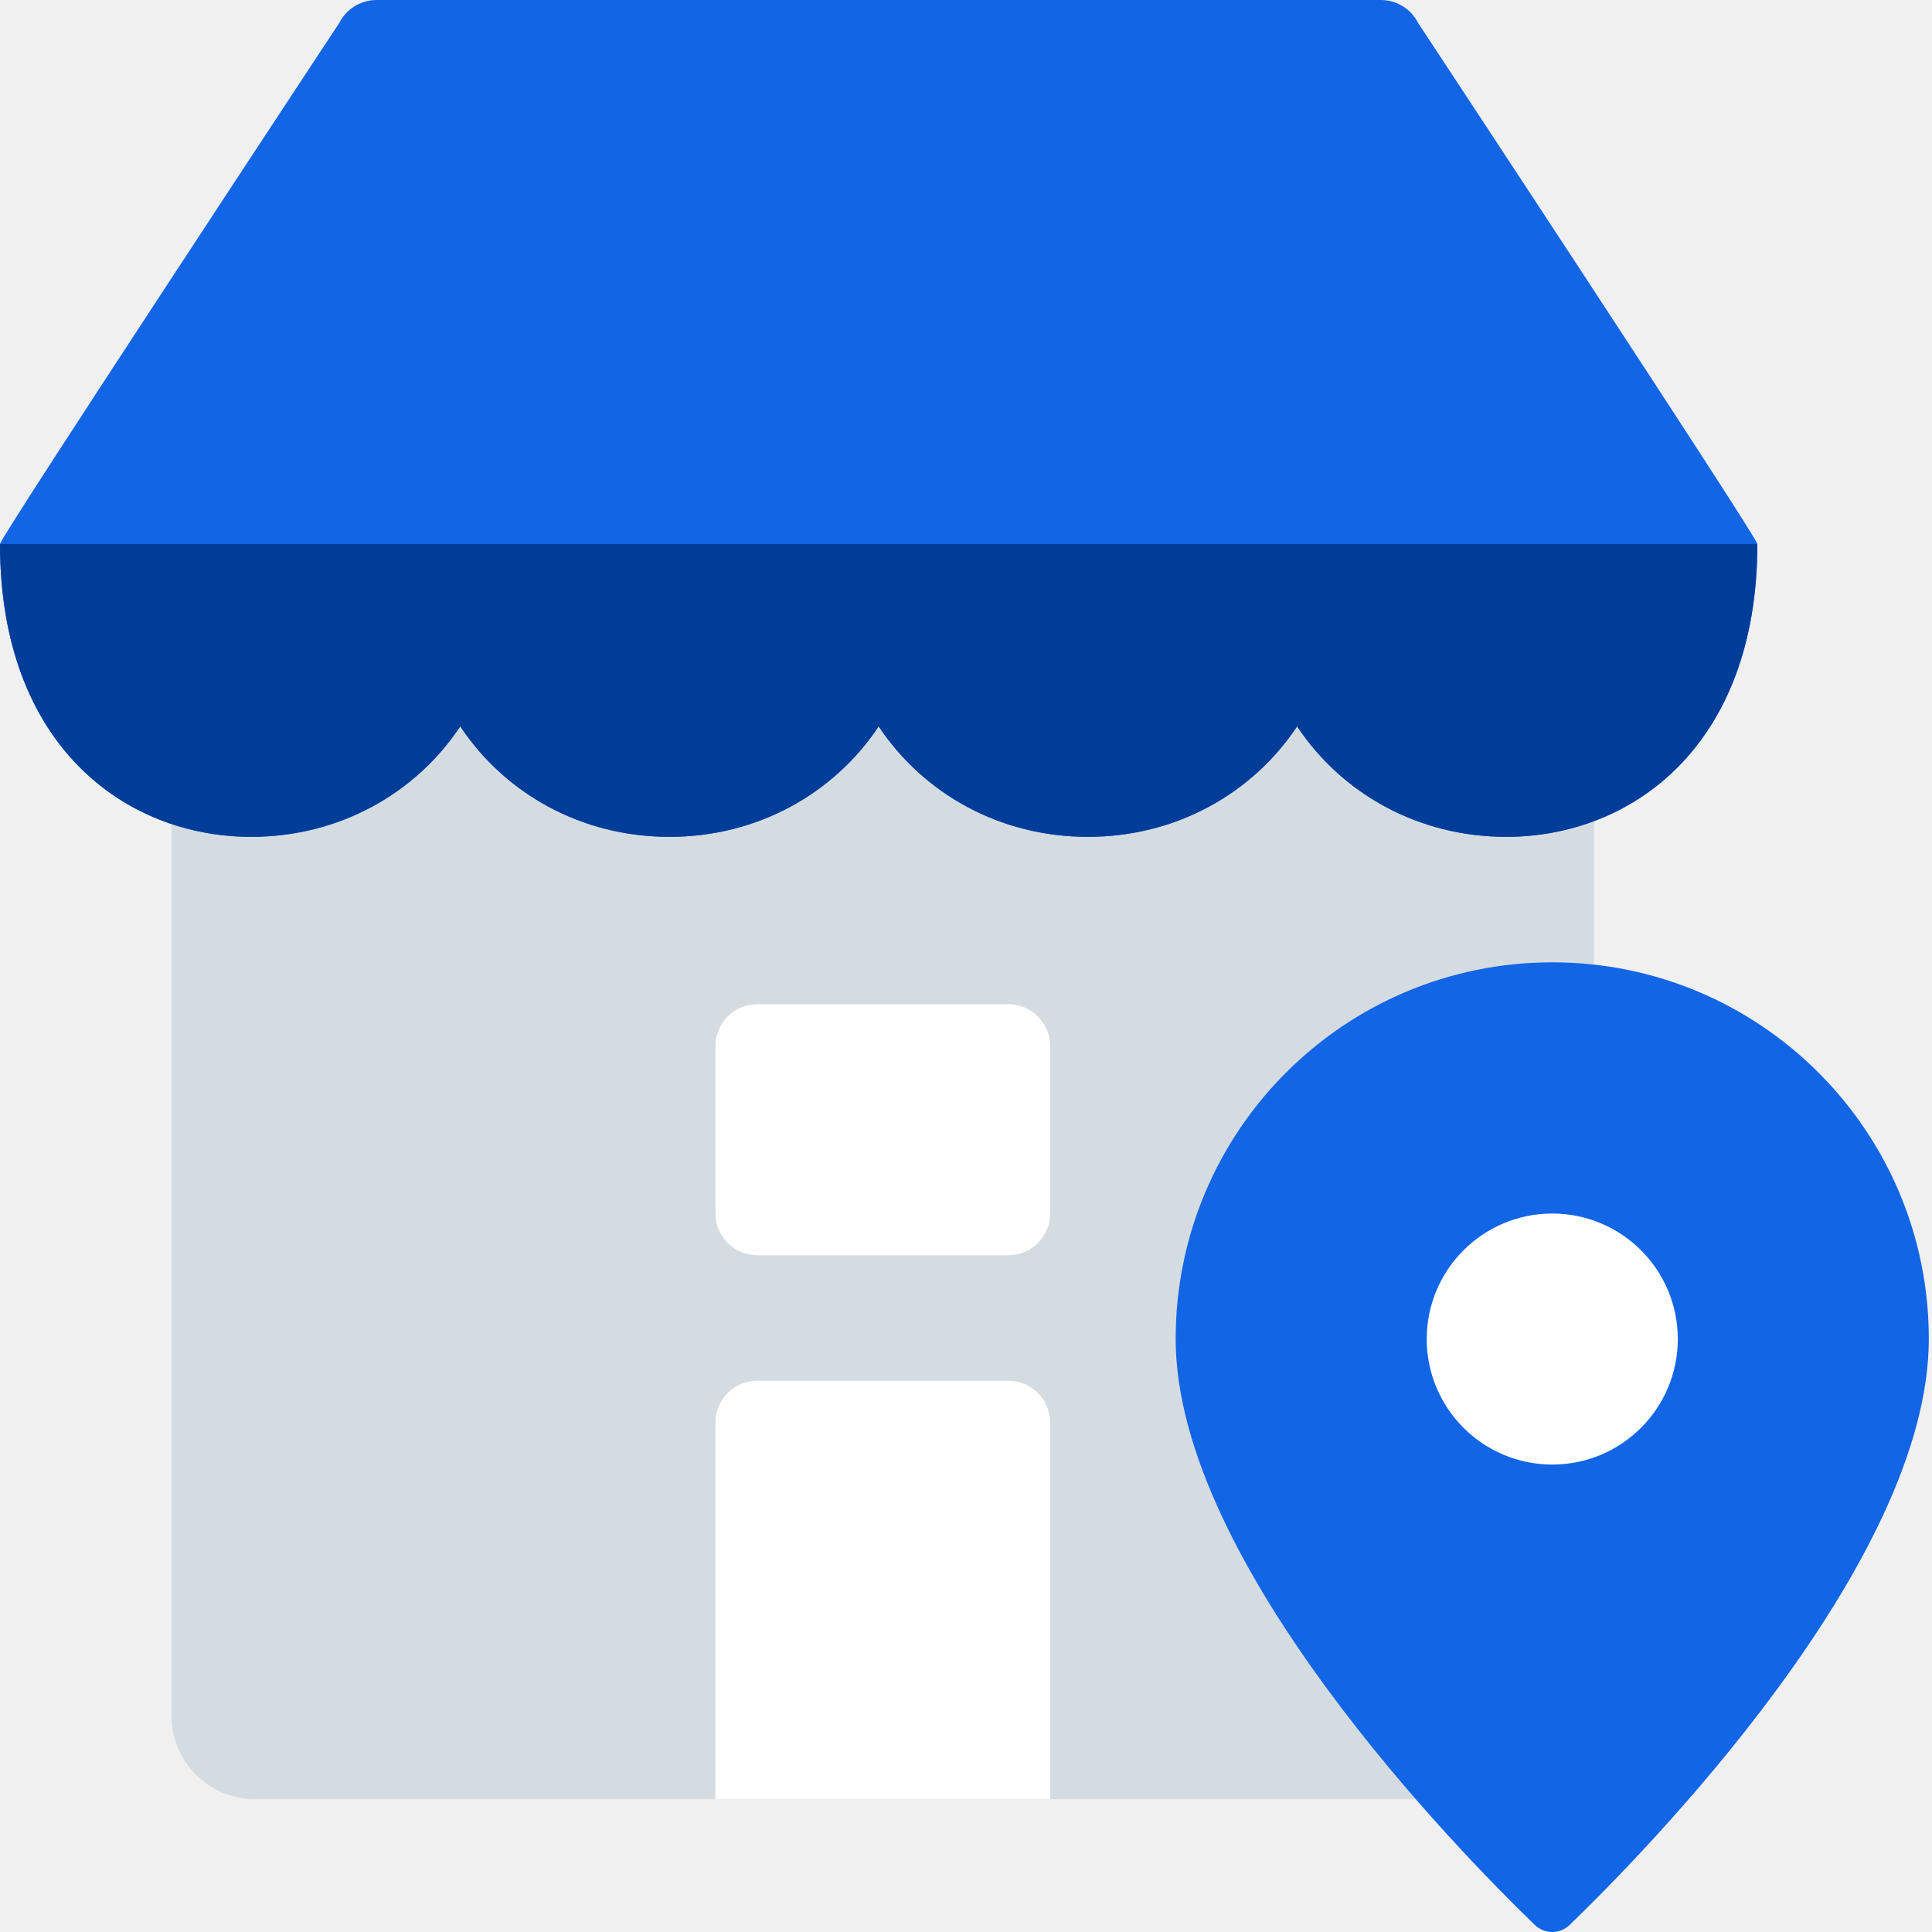
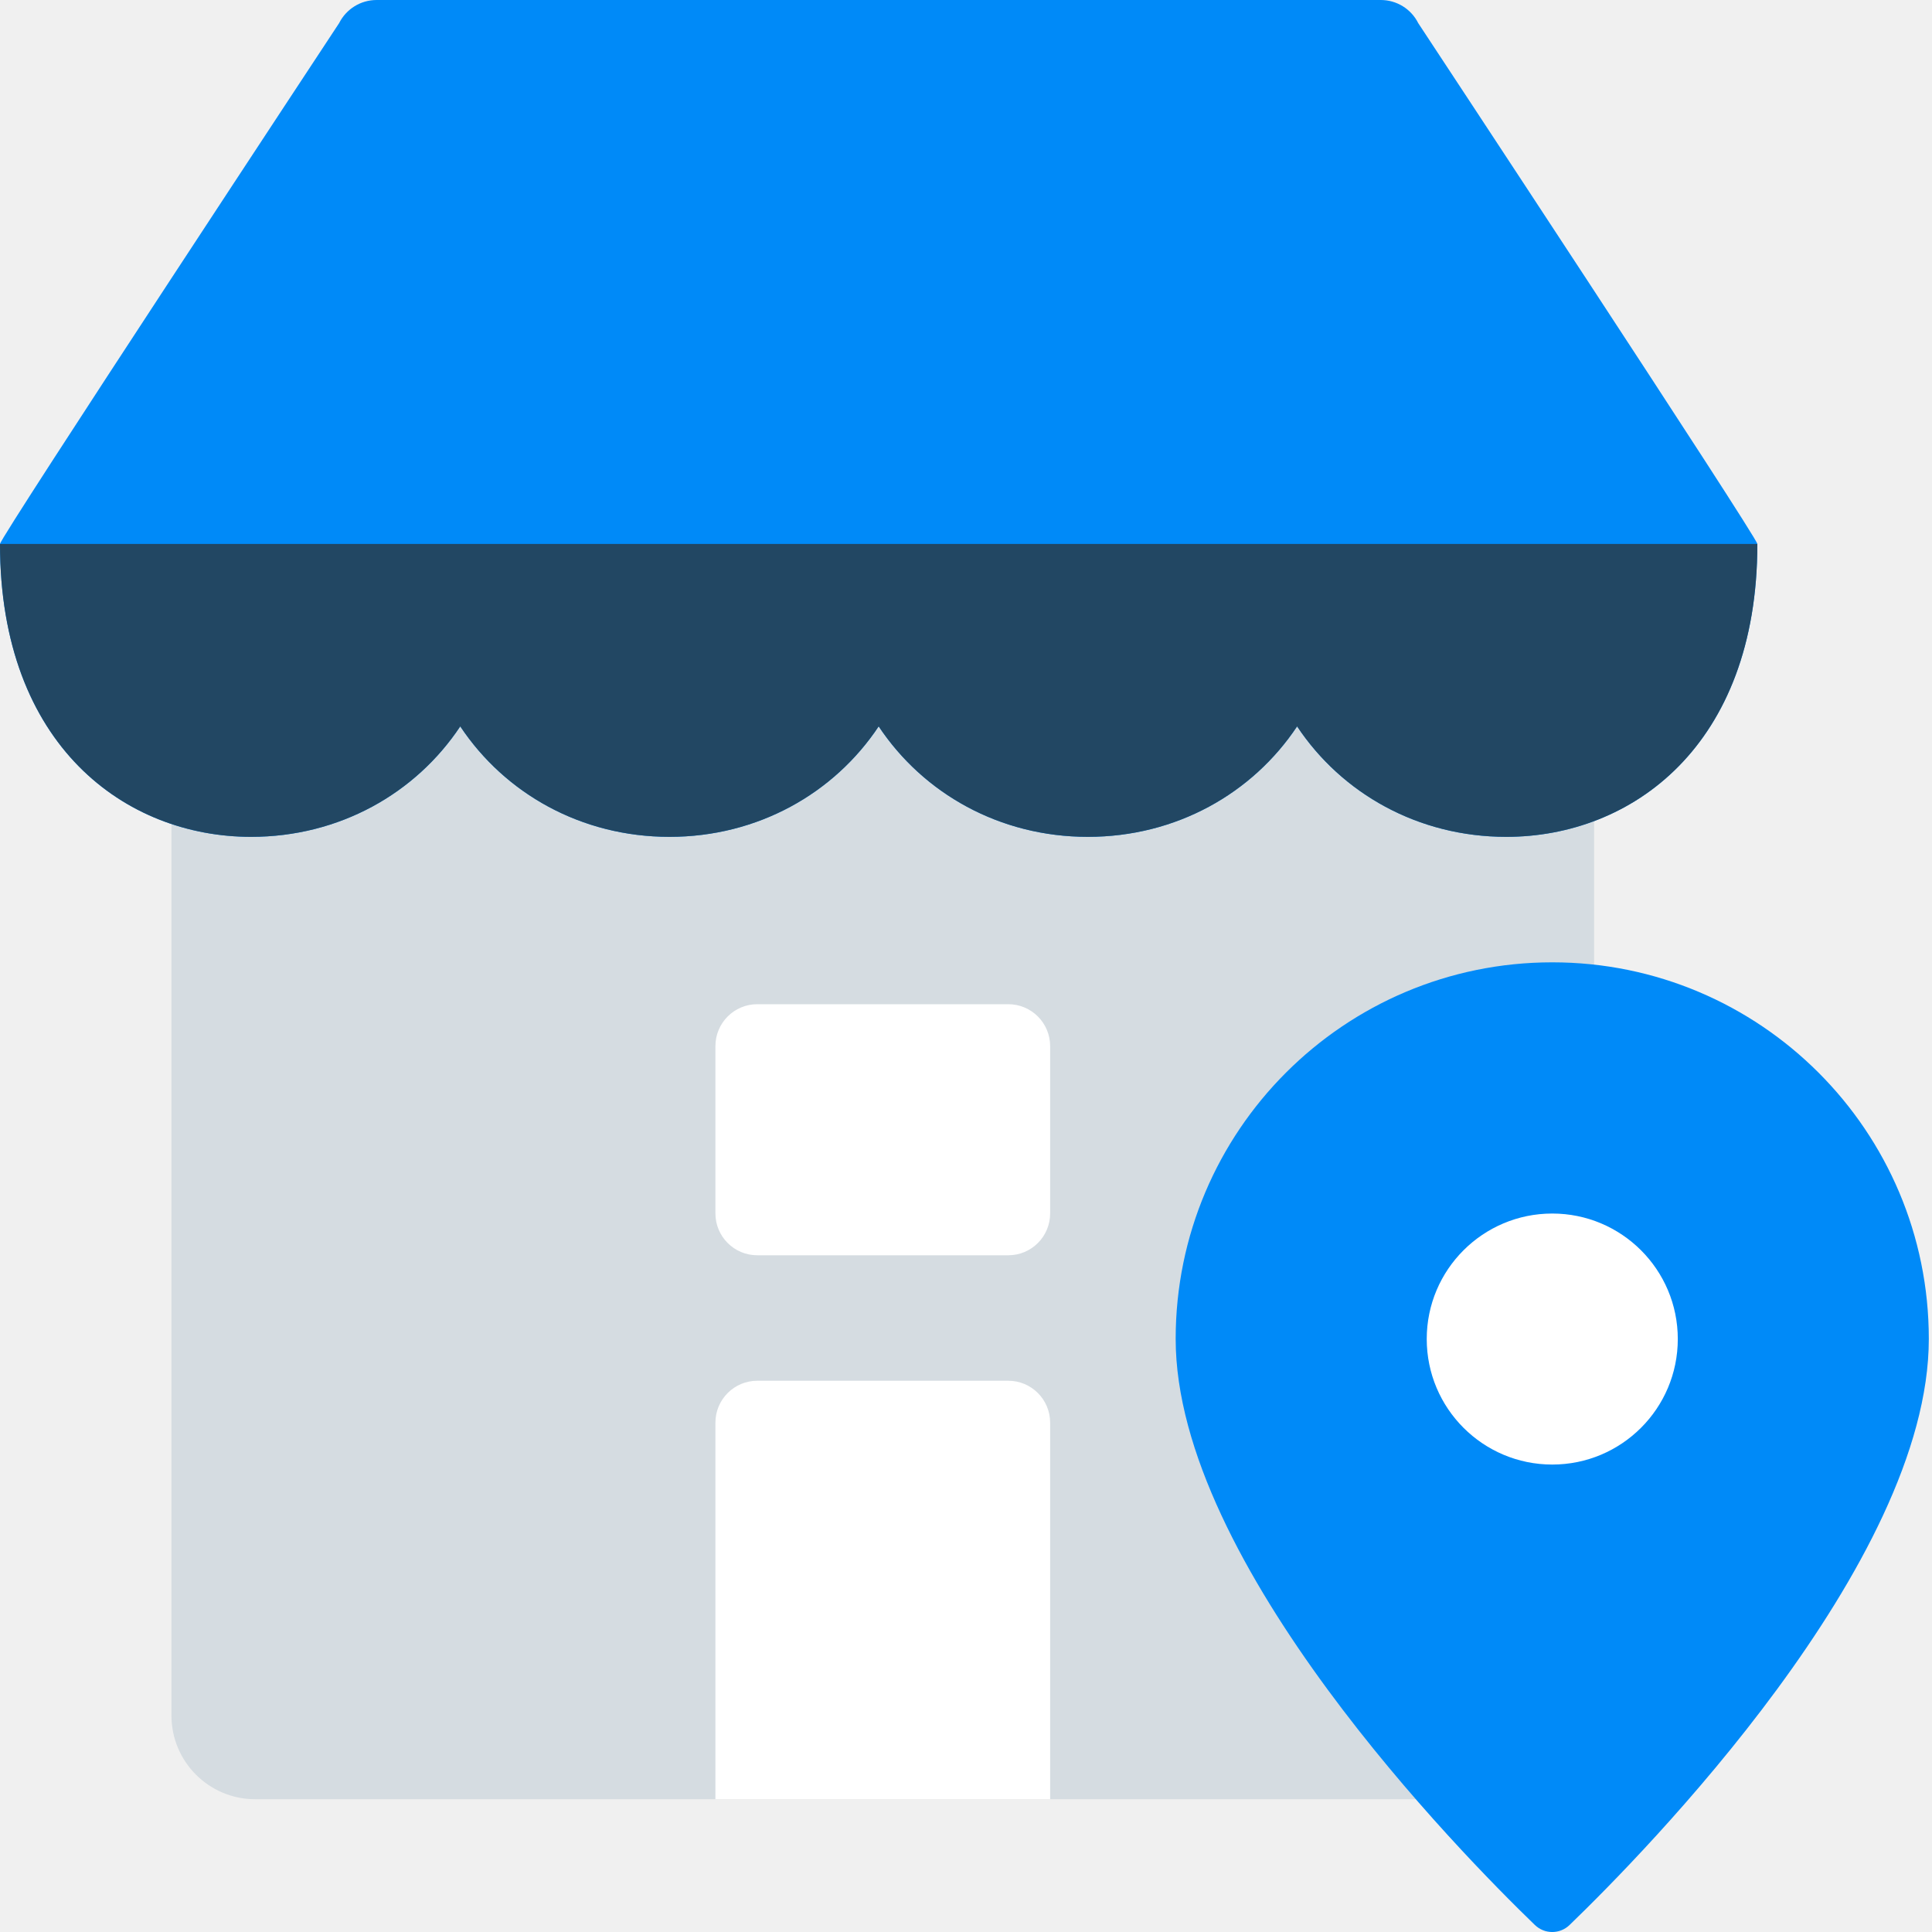
<svg xmlns="http://www.w3.org/2000/svg" width="40" height="40" viewBox="0 0 40 40" fill="none">
  <path d="M32.138 12.995H4.417C3.938 12.995 3.55 13.383 3.55 13.861V35.518C3.55 36.475 4.326 37.251 5.283 37.251H31.272C32.229 37.251 33.004 36.475 33.004 35.518V13.861C33.004 13.383 32.616 12.995 32.138 12.995Z" fill="#D5DCE1" />
-   <path d="M29.363 0.479C29.216 0.185 28.916 0 28.588 0H7.797C7.468 0 7.169 0.185 7.021 0.479C7.021 0.479 0 11.127 0 11.262C0 15.45 2.611 17.326 5.198 17.326C7.026 17.326 8.606 16.427 9.529 15.039C10.453 16.427 12.033 17.326 13.861 17.326C15.688 17.326 17.269 16.427 18.192 15.039C19.116 16.427 20.696 17.326 22.523 17.326C24.351 17.326 25.931 16.427 26.855 15.039C27.779 16.427 29.359 17.326 31.186 17.326C33.773 17.326 36.384 15.45 36.384 11.262C36.384 11.127 29.363 0.479 29.363 0.479Z" fill="#1265E5" />
-   <path d="M5.198 17.326C7.026 17.326 8.606 16.427 9.529 15.039C10.453 16.427 12.033 17.326 13.861 17.326C15.688 17.326 17.269 16.427 18.192 15.039C19.116 16.427 20.696 17.326 22.523 17.326C24.351 17.326 25.931 16.427 26.855 15.039C27.779 16.427 29.359 17.326 31.186 17.326C33.773 17.326 36.384 15.45 36.384 11.262H0C0 15.45 2.611 17.326 5.198 17.326Z" fill="#003D99" />
+   <path d="M29.363 0.479C29.216 0.185 28.916 0 28.588 0H7.797C7.468 0 7.169 0.185 7.021 0.479C7.021 0.479 0 11.127 0 11.262C0 15.45 2.611 17.326 5.198 17.326C7.026 17.326 8.606 16.427 9.529 15.039C10.453 16.427 12.033 17.326 13.861 17.326C15.688 17.326 17.269 16.427 18.192 15.039C19.116 16.427 20.696 17.326 22.523 17.326C24.351 17.326 25.931 16.427 26.855 15.039C27.779 16.427 29.359 17.326 31.186 17.326C33.773 17.326 36.384 15.45 36.384 11.262C36.384 11.127 29.363 0.479 29.363 0.479Z" fill="#008AF8" />
+   <path d="M5.198 17.326C7.026 17.326 8.606 16.427 9.529 15.039C10.453 16.427 12.033 17.326 13.861 17.326C15.688 17.326 17.269 16.427 18.192 15.039C19.116 16.427 20.696 17.326 22.523 17.326C24.351 17.326 25.931 16.427 26.855 15.039C27.779 16.427 29.359 17.326 31.186 17.326C33.773 17.326 36.384 15.45 36.384 11.262H0C0 15.45 2.611 17.326 5.198 17.326Z" fill="#224763" />
  <path d="M20.876 28.587H15.678C15.2 28.587 14.812 28.976 14.812 29.454V37.25H21.742V29.454C21.742 28.976 21.354 28.587 20.876 28.587Z" fill="white" />
  <path d="M20.876 25.989H15.678C15.2 25.989 14.812 25.601 14.812 25.123V21.658C14.812 21.18 15.2 20.791 15.678 20.791H20.876C21.354 20.791 21.742 21.18 21.742 21.658V25.123C21.742 25.601 21.354 25.989 20.876 25.989Z" fill="white" />
-   <path d="M32.138 19.924C27.832 19.924 24.341 23.415 24.341 27.721C24.341 32.372 30.245 38.374 31.777 39.854C31.979 40.049 32.296 40.049 32.497 39.854C34.031 38.374 39.934 32.372 39.934 27.721C39.934 23.415 36.444 19.924 32.138 19.924Z" fill="#1265E5" />
+   <path d="M32.138 19.924C27.832 19.924 24.341 23.415 24.341 27.721C24.341 32.372 30.245 38.374 31.777 39.854C31.979 40.049 32.296 40.049 32.497 39.854C34.031 38.374 39.934 32.372 39.934 27.721C39.934 23.415 36.444 19.924 32.138 19.924Z" fill="#008AF8" />
  <path d="M32.138 30.32C33.573 30.32 34.737 29.157 34.737 27.721C34.737 26.286 33.573 25.123 32.138 25.123C30.703 25.123 29.539 26.286 29.539 27.721C29.539 29.157 30.703 30.32 32.138 30.32Z" fill="white" />
-   <path fill-rule="evenodd" clip-rule="evenodd" d="M39.081 27.616C39.081 31.391 35.974 34.45 32.139 34.45C28.314 34.45 25.207 31.391 25.207 27.616C25.207 23.841 28.314 20.791 32.139 20.791C35.983 20.783 39.081 23.841 39.081 27.616Z" fill="#1265E5" />
+   <path clip-rule="evenodd" d="M39.081 27.616C39.081 31.391 35.974 34.45 32.139 34.45C28.314 34.45 25.207 31.391 25.207 27.616C25.207 23.841 28.314 20.791 32.139 20.791C35.983 20.783 39.081 23.841 39.081 27.616Z" fill="#008AF8" fill-rule="evenodd" />
  <path d="M32.138 30.322C33.573 30.322 34.737 29.159 34.737 27.723C34.737 26.288 33.573 25.125 32.138 25.125C30.703 25.125 29.539 26.288 29.539 27.723C29.539 29.159 30.703 30.322 32.138 30.322Z" fill="white" />
</svg>
